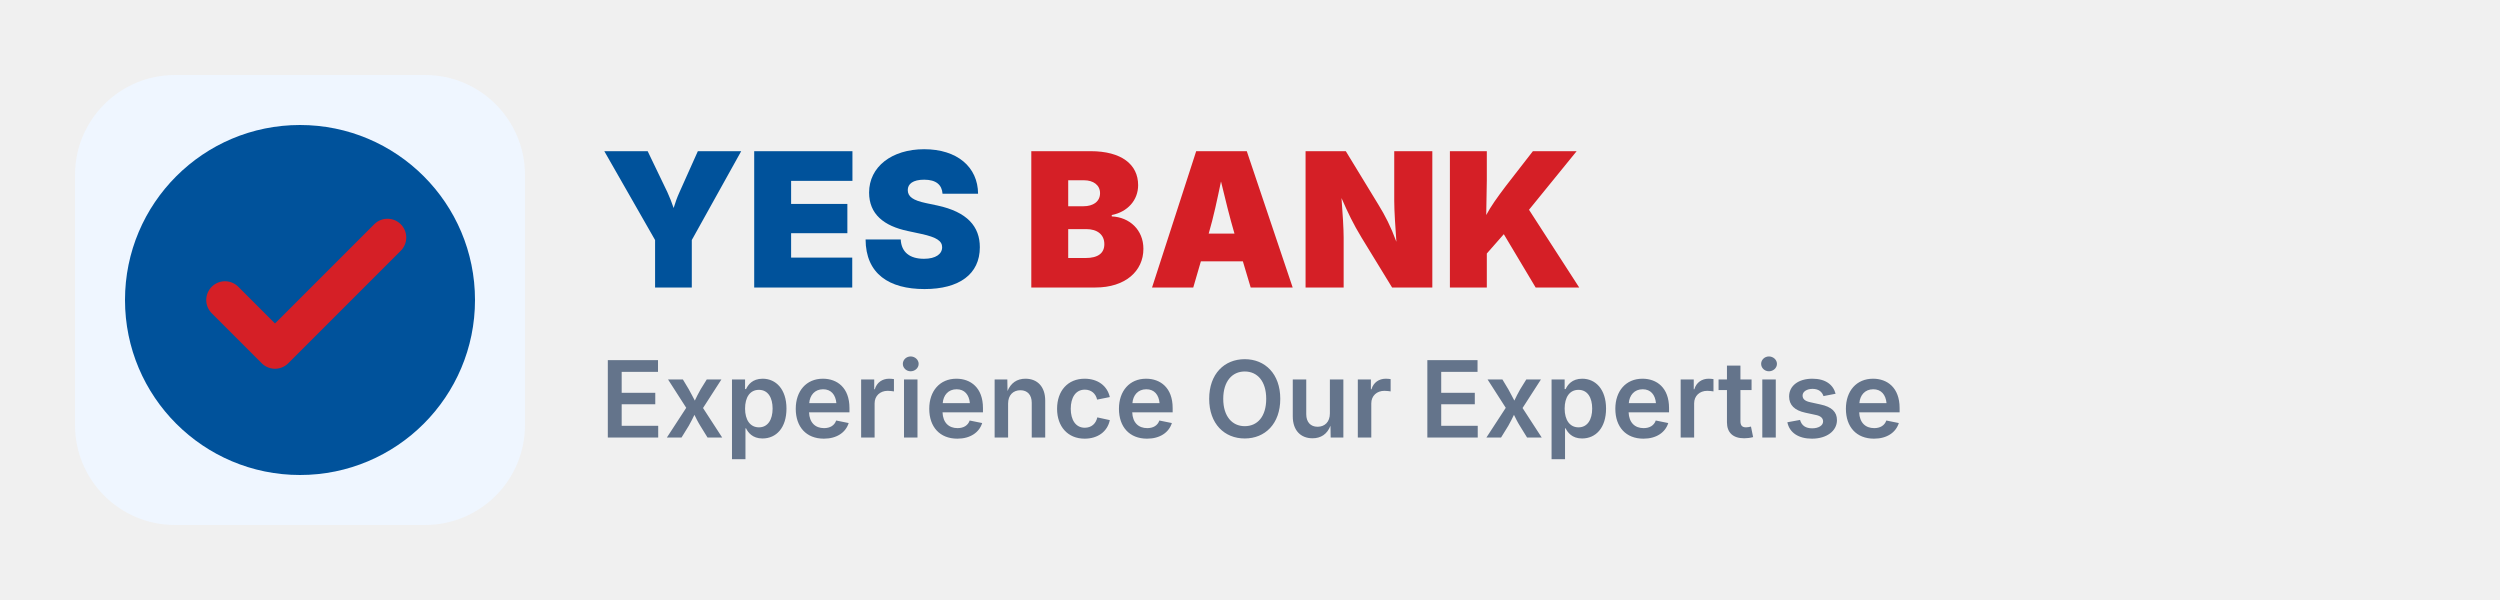
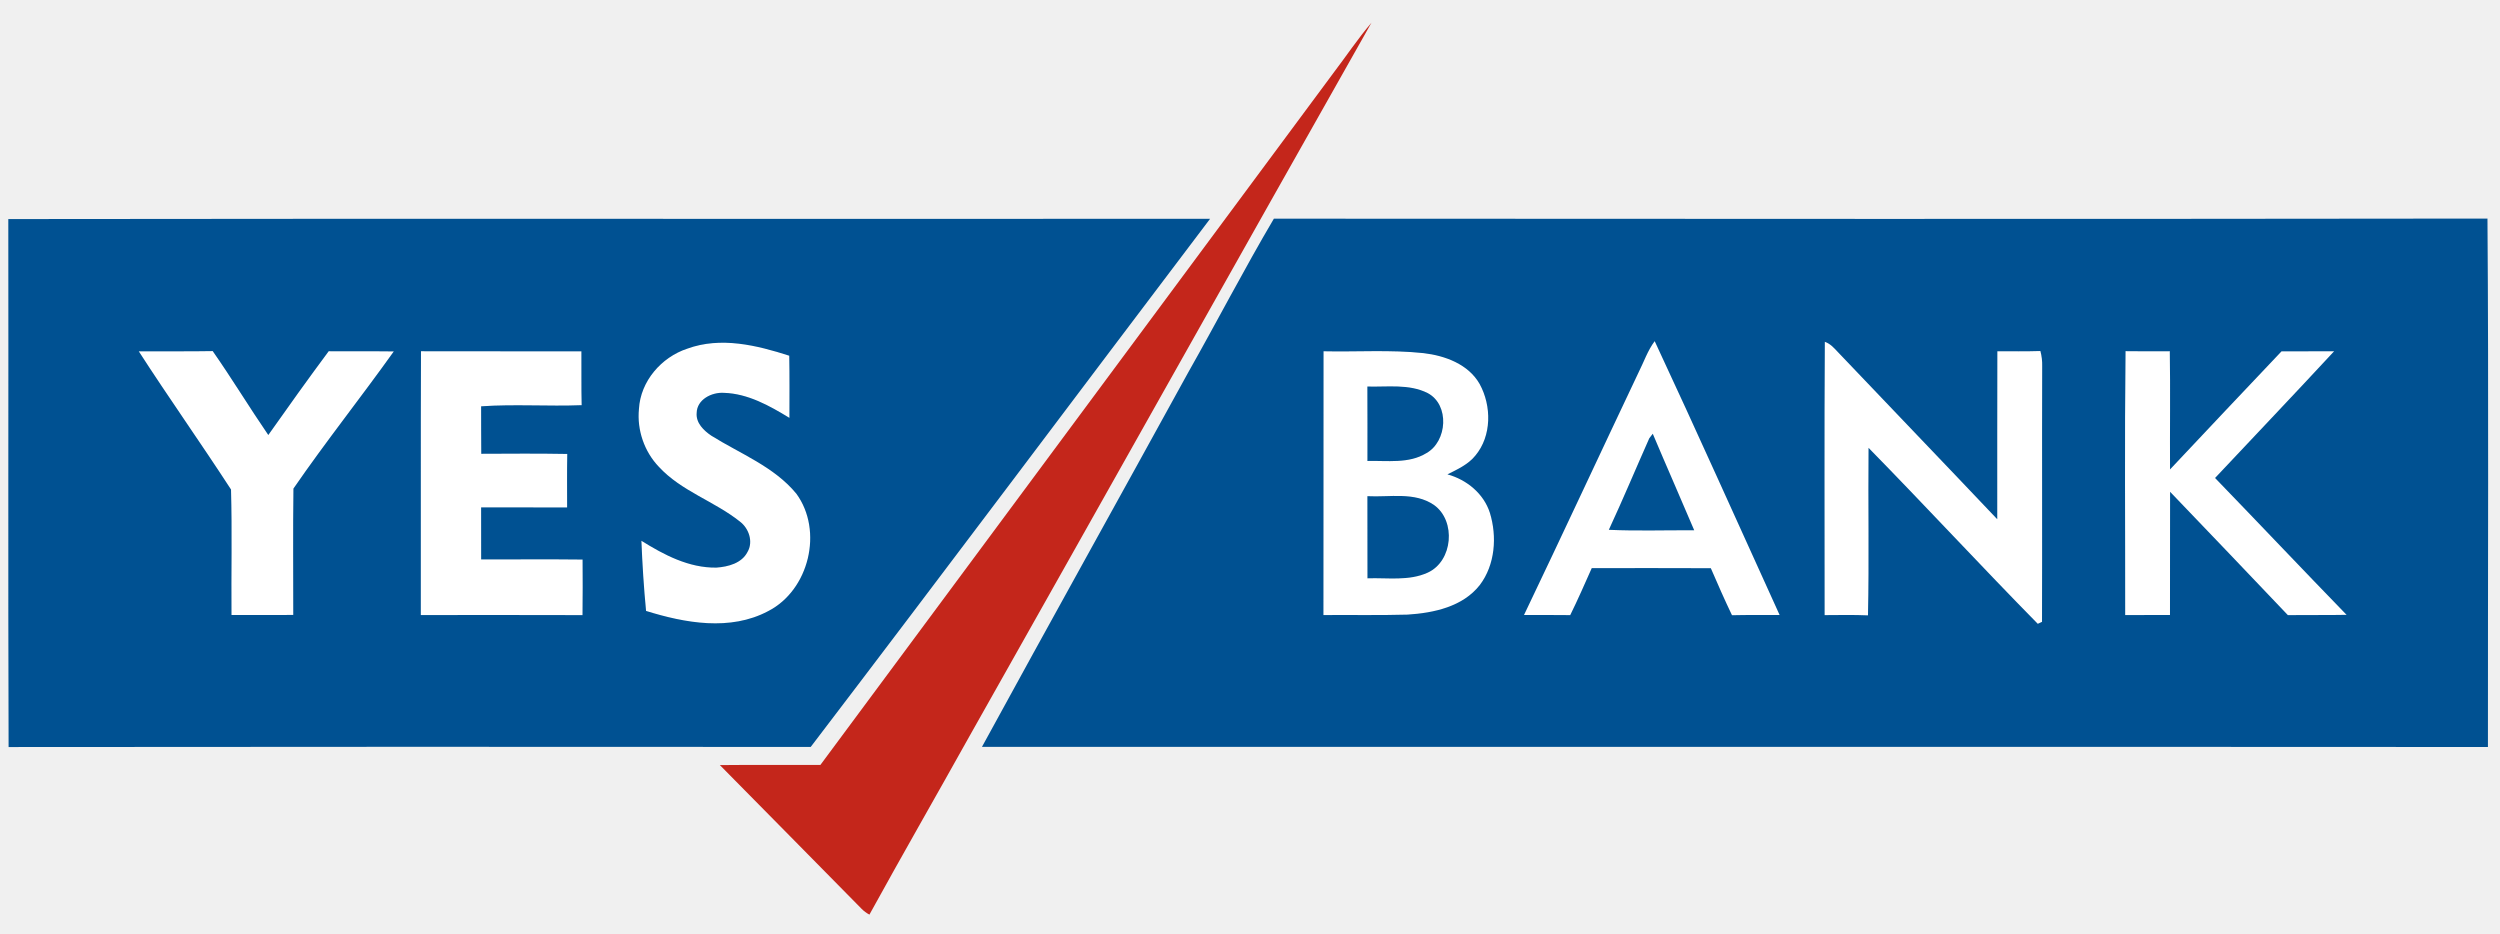
- <svg xmlns="http://www.w3.org/2000/svg" viewBox="0 0 200 48" width="200" height="48">
-   <g transform="translate(6, 6)">
-     <rect width="36" height="36" rx="8" fill="#EFF6FF" />
-     <circle cx="18" cy="18" r="14" fill="#00529B" />
-     <path d="M12 18l4 4 9-9" stroke="#D51F26" stroke-width="3" fill="none" stroke-linecap="round" stroke-linejoin="round" />
+ <svg xmlns="http://www.w3.org/2000/svg" version="1.1" width="300" height="112" viewBox="0 0 698 260" id="svg2">
+   <defs id="defs34" />
+   <g id="g2998">
+     <g id="gffffffff">
+       <path d="m 509.49,95.14 c 1.5,0.5 2.56,1.7 3.61,2.82 14.82,15.6 29.74,31.09 44.53,46.71 0.03,-15.63 -0.04,-31.26 0.03,-46.89 4.01,-0.01 8.01,0.06 12.02,-0.07 0.38,1.41 0.54,2.85 0.5,4.31 -0.08,23.77 0.03,47.54 -0.05,71.31 -0.3,0.14 -0.89,0.41 -1.18,0.55 -15.93,-16.2 -31.35,-32.91 -47.25,-49.13 -0.15,15.58 0.18,31.18 -0.16,46.77 -4.04,-0.18 -8.08,-0.09 -12.11,-0.07 0.01,-25.44 -0.1,-50.88 0.06,-76.31 z" id="path5" style="fill:#ffffff" />
+       <path d="m 191.9,97.05 c 9.33,-3.4 19.37,-0.96 28.46,1.97 0.11,5.79 0.05,11.57 0.05,17.36 -5.58,-3.4 -11.62,-6.8 -18.31,-6.99 -3.38,-0.22 -7.53,1.85 -7.59,5.64 -0.23,2.77 1.98,4.89 4.08,6.31 8.1,5.07 17.52,8.64 23.75,16.2 7.58,10.38 3.56,26.97 -7.9,32.81 -10.57,5.61 -23.16,3.32 -34.06,-0.07 -0.63,-6.52 -1.04,-13.05 -1.3,-19.59 6.31,3.94 13.3,7.62 20.94,7.49 3.25,-0.22 7.08,-1.21 8.68,-4.36 1.67,-2.83 0.4,-6.57 -2.09,-8.47 -7.14,-5.71 -16.38,-8.49 -22.66,-15.31 -4.07,-4.25 -6.13,-10.28 -5.56,-16.13 0.42,-7.75 6.26,-14.48 13.51,-16.86 z" id="path7" style="fill:#ffffff" />
+       <path d="m 457.51,103.63 c 1.47,-2.91 2.51,-6.05 4.48,-8.68 11.85,25.38 23.27,50.96 34.88,76.46 -4.43,0.03 -8.87,-0.04 -13.3,0.07 -2.08,-4.33 -4,-8.73 -5.91,-13.13 -11.08,-0.06 -22.16,-0.02 -33.24,-0.02 -1.96,4.39 -3.88,8.8 -6.01,13.12 -4.31,-0.06 -8.61,-0.02 -12.91,-0.04 10.78,-22.53 21.3,-45.2 32.01,-67.78 m 2.97,18.45 c -3.78,8.51 -7.37,17.11 -11.29,25.55 7.93,0.36 15.89,0.08 23.83,0.13 -3.81,-9 -7.77,-17.94 -11.57,-26.95 -0.24,0.32 -0.73,0.95 -0.97,1.27 z" id="path9" style="fill:#ffffff" />
+       <path d="m 38.74,97.79 c 6.89,-0.04 13.77,0.07 20.65,-0.06 5.37,7.68 10.22,15.7 15.52,23.43 5.54,-7.85 11.13,-15.68 16.86,-23.39 6.06,0.06 12.12,-0.03 18.18,0.05 -9.18,12.88 -19.07,25.29 -28.02,38.3 -0.16,11.75 -0.04,23.52 -0.05,35.28 -5.75,0.04 -11.5,0.02 -17.25,0.01 C 64.54,159.74 64.82,148.04 64.5,136.38 56.08,123.42 47.13,110.79 38.74,97.79 z" id="path11" style="fill:#ffffff" />
+       <path d="m 117.49,171.43 c 0.04,-24.55 -0.05,-49.11 0.05,-73.66 14.93,0.04 29.86,0.01 44.79,0.02 0.04,5.01 -0.05,10.03 0.07,15.04 -9.33,0.37 -18.72,-0.33 -28.07,0.32 0.02,4.42 -0.01,8.84 0.04,13.25 8,-0.03 16.01,-0.1 24.01,0.05 -0.1,4.97 -0.03,9.95 -0.04,14.94 -8.01,-0.01 -16.01,0 -24.01,-0.02 0.03,4.84 0.01,9.69 0.01,14.53 9.44,0.01 18.88,-0.08 28.32,0.03 0.02,5.17 0.06,10.34 -0.02,15.52 -15.05,-0.05 -30.1,-0.03 -45.15,-0.02 z" id="path13" style="fill:#ffffff" />
+       <path d="m 369.53,97.78 c 9.31,0.21 18.65,-0.47 27.92,0.52 6,0.7 12.53,3.09 15.67,8.62 3.35,6.11 3.4,14.5 -1.21,20 -2.01,2.49 -4.99,3.82 -7.78,5.23 5.36,1.47 10.13,5.36 11.85,10.75 2.03,6.63 1.47,14.49 -2.81,20.14 -4.76,6.08 -12.87,7.8 -20.17,8.27 -7.84,0.22 -15.67,0.06 -23.5,0.12 0.06,-24.55 -0.02,-49.1 0.03,-73.65 m 12.24,9.85 c 0.04,6.92 0.02,13.85 0.02,20.78 5.48,-0.15 11.54,0.84 16.46,-2.19 5.85,-3.28 6.54,-13.5 0.35,-16.77 -5.19,-2.61 -11.23,-1.66 -16.83,-1.82 m 0.01,30.61 c 0.03,7.64 0.01,15.29 0.02,22.93 5.59,-0.2 11.57,0.82 16.83,-1.59 7.02,-3.21 7.96,-14.41 1.77,-18.86 -5.45,-3.77 -12.43,-2.14 -18.62,-2.48 z" id="path15" style="fill:#ffffff" />
+       <path d="m 593.35,171.44 c 0.03,-24.56 -0.18,-49.13 0.1,-73.69 4.12,0.06 8.24,0.04 12.36,0.02 0.17,11 0,22 0.06,33 10.37,-11 20.71,-22.02 31.13,-32.97 4.89,-0.03 9.79,-0.01 14.69,-0.02 -11,11.86 -22.15,23.59 -33.24,35.38 12.28,12.7 24.42,25.54 36.72,38.21 -5.47,0.11 -10.93,0.01 -16.4,0.08 -10.93,-11.51 -21.9,-22.98 -32.88,-34.43 -0.06,11.46 0.02,22.92 -0.03,34.39 -4.17,0.03 -8.34,-0.01 -12.51,0.03 z" id="path17" style="fill:#ffffff" />
+     </g>
+     <g id="gc4261bff">
+       <path d="m 372.21,20.19 c 3.58,-4.7 6.87,-9.64 10.71,-14.15 -37.48,66.24 -74.69,132.65 -112.09,198.94 -9.32,16.72 -18.87,33.32 -28.09,50.09 -0.81,-0.43 -1.54,-0.97 -2.18,-1.62 -13.16,-13.41 -26.39,-26.74 -39.57,-40.13 9.36,-0.1 18.71,-0.01 28.07,-0.05 C 276.78,148.92 324.5,84.56 372.21,20.19 z" id="path20" style="fill:#c4261b" />
+     </g>
+     <g id="g005192ff">
+       <path d="m 2.32,60.87 c 111.85,-0.16 223.69,0.01 335.54,-0.08 -37.2,49.13 -74.14,98.46 -111.51,147.46 C 151.7,208.19 77.05,208.21 2.4,208.28 2.23,159.14 2.39,110.01 2.32,60.87 M 191.9,97.05 c -7.25,2.38 -13.09,9.11 -13.51,16.86 -0.57,5.85 1.49,11.88 5.56,16.13 6.28,6.82 15.52,9.6 22.66,15.31 2.49,1.9 3.76,5.64 2.09,8.47 -1.6,3.15 -5.43,4.14 -8.68,4.36 -7.64,0.13 -14.63,-3.55 -20.94,-7.49 0.26,6.54 0.67,13.07 1.3,19.59 10.9,3.39 23.49,5.68 34.06,0.07 11.46,-5.84 15.48,-22.43 7.9,-32.81 -6.23,-7.56 -15.65,-11.13 -23.75,-16.2 -2.1,-1.42 -4.31,-3.54 -4.08,-6.31 0.06,-3.79 4.21,-5.86 7.59,-5.64 6.69,0.19 12.73,3.59 18.31,6.99 0,-5.79 0.06,-11.57 -0.05,-17.36 -9.09,-2.93 -19.13,-5.37 -28.46,-1.97 M 38.74,97.79 c 8.39,13 17.34,25.63 25.76,38.59 0.32,11.66 0.04,23.36 0.13,35.03 5.75,0.01 11.5,0.03 17.25,-0.01 0.01,-11.76 -0.11,-23.53 0.05,-35.28 8.95,-13.01 18.84,-25.42 28.02,-38.3 -6.06,-0.08 -12.12,0.01 -18.18,-0.05 -5.73,7.71 -11.32,15.54 -16.86,23.39 -5.3,-7.73 -10.15,-15.75 -15.52,-23.43 -6.88,0.13 -13.76,0.02 -20.65,0.06 m 78.75,73.64 c 15.05,-0.01 30.1,-0.03 45.15,0.02 0.08,-5.18 0.04,-10.35 0.02,-15.52 -9.44,-0.11 -18.88,-0.02 -28.32,-0.03 0,-4.84 0.02,-9.69 -0.01,-14.53 8,0.02 16,0.01 24.01,0.02 0.01,-4.99 -0.06,-9.97 0.04,-14.94 -8,-0.15 -16.01,-0.08 -24.01,-0.05 -0.05,-4.41 -0.02,-8.83 -0.04,-13.25 9.35,-0.65 18.74,0.05 28.07,-0.32 -0.12,-5.01 -0.03,-10.03 -0.07,-15.04 -14.93,-0.01 -29.86,0.02 -44.79,-0.02 -0.1,24.55 -0.01,49.11 -0.05,73.66 z" id="path23" style="fill:#005192" />
+       <path d="m 331.76,103.67 c 8.07,-14.25 15.6,-28.82 23.91,-42.91 112.94,0.07 225.89,0.12 338.83,-0.03 0.36,49.17 0.1,98.36 0.13,147.54 -140.16,-0.09 -280.31,-0.02 -420.47,-0.03 19.07,-34.93 38.44,-69.69 57.6,-104.57 m 177.73,-8.53 c -0.16,25.43 -0.05,50.87 -0.06,76.31 4.03,-0.02 8.07,-0.11 12.11,0.07 0.34,-15.59 0.01,-31.19 0.16,-46.77 15.9,16.22 31.32,32.93 47.25,49.13 0.29,-0.14 0.88,-0.41 1.18,-0.55 0.08,-23.77 -0.03,-47.54 0.05,-71.31 0.04,-1.46 -0.12,-2.9 -0.5,-4.31 -4.01,0.13 -8.01,0.06 -12.02,0.07 -0.07,15.63 0,31.26 -0.03,46.89 -14.79,-15.62 -29.71,-31.11 -44.53,-46.71 -1.05,-1.12 -2.11,-2.32 -3.61,-2.82 m -51.98,8.49 c -10.71,22.58 -21.23,45.25 -32.01,67.78 4.3,0.02 8.6,-0.02 12.91,0.04 2.13,-4.32 4.05,-8.73 6.01,-13.12 11.08,0 22.16,-0.04 33.24,0.02 1.91,4.4 3.83,8.8 5.91,13.13 4.43,-0.11 8.87,-0.04 13.3,-0.07 -11.61,-25.5 -23.03,-51.08 -34.88,-76.46 -1.97,2.63 -3.01,5.77 -4.48,8.68 m -87.98,-5.85 c -0.05,24.55 0.03,49.1 -0.03,73.65 7.83,-0.06 15.66,0.1 23.5,-0.12 7.3,-0.47 15.41,-2.19 20.17,-8.27 4.28,-5.65 4.84,-13.51 2.81,-20.14 -1.72,-5.39 -6.49,-9.28 -11.85,-10.75 2.79,-1.41 5.77,-2.74 7.78,-5.23 4.61,-5.5 4.56,-13.89 1.21,-20 -3.14,-5.53 -9.67,-7.92 -15.67,-8.62 -9.27,-0.99 -18.61,-0.31 -27.92,-0.52 m 223.82,73.66 c 4.17,-0.04 8.34,0 12.51,-0.03 0.05,-11.47 -0.03,-22.93 0.03,-34.39 10.98,11.45 21.95,22.92 32.88,34.43 5.47,-0.07 10.93,0.03 16.4,-0.08 -12.3,-12.67 -24.44,-25.51 -36.72,-38.21 11.09,-11.79 22.24,-23.52 33.24,-35.38 -4.9,0.01 -9.8,-0.01 -14.69,0.02 -10.42,10.95 -20.76,21.97 -31.13,32.97 -0.06,-11 0.11,-22 -0.06,-33 -4.12,0.02 -8.24,0.04 -12.36,-0.02 -0.28,24.56 -0.07,49.13 -0.1,73.69 z" id="path25" style="fill:#005192" />
+       <path d="m 381.77,107.63 c 5.6,0.16 11.64,-0.79 16.83,1.82 6.19,3.27 5.5,13.49 -0.35,16.77 -4.92,3.03 -10.98,2.04 -16.46,2.19 0,-6.93 0.02,-13.86 -0.02,-20.78 z" id="path27" style="fill:#005192" />
+       <path d="m 460.48,122.08 c 0.24,-0.32 0.73,-0.95 0.97,-1.27 3.8,9.01 7.76,17.95 11.57,26.95 -7.94,-0.05 -15.9,0.23 -23.83,-0.13 3.92,-8.44 7.51,-17.04 11.29,-25.55 z" id="path29" style="fill:#005192" />
+       <path d="m 381.78,138.24 c 6.19,0.34 13.17,-1.29 18.62,2.48 6.19,4.45 5.25,15.65 -1.77,18.86 -5.26,2.41 -11.24,1.39 -16.83,1.59 -0.01,-7.64 0.01,-15.29 -0.02,-22.93 z" id="path31" style="fill:#005192" />
+     </g>
  </g>
-   <text x="48" y="23" font-family="system-ui, -apple-system, sans-serif" font-weight="900" font-size="15" fill="#00529B">YES <tspan fill="#D51F26">BANK</tspan>
-   </text>
-   <text x="48" y="35" font-family="system-ui, -apple-system, sans-serif" font-weight="600" font-size="8.5" fill="#64748B">Experience Our Expertise</text>
</svg>
